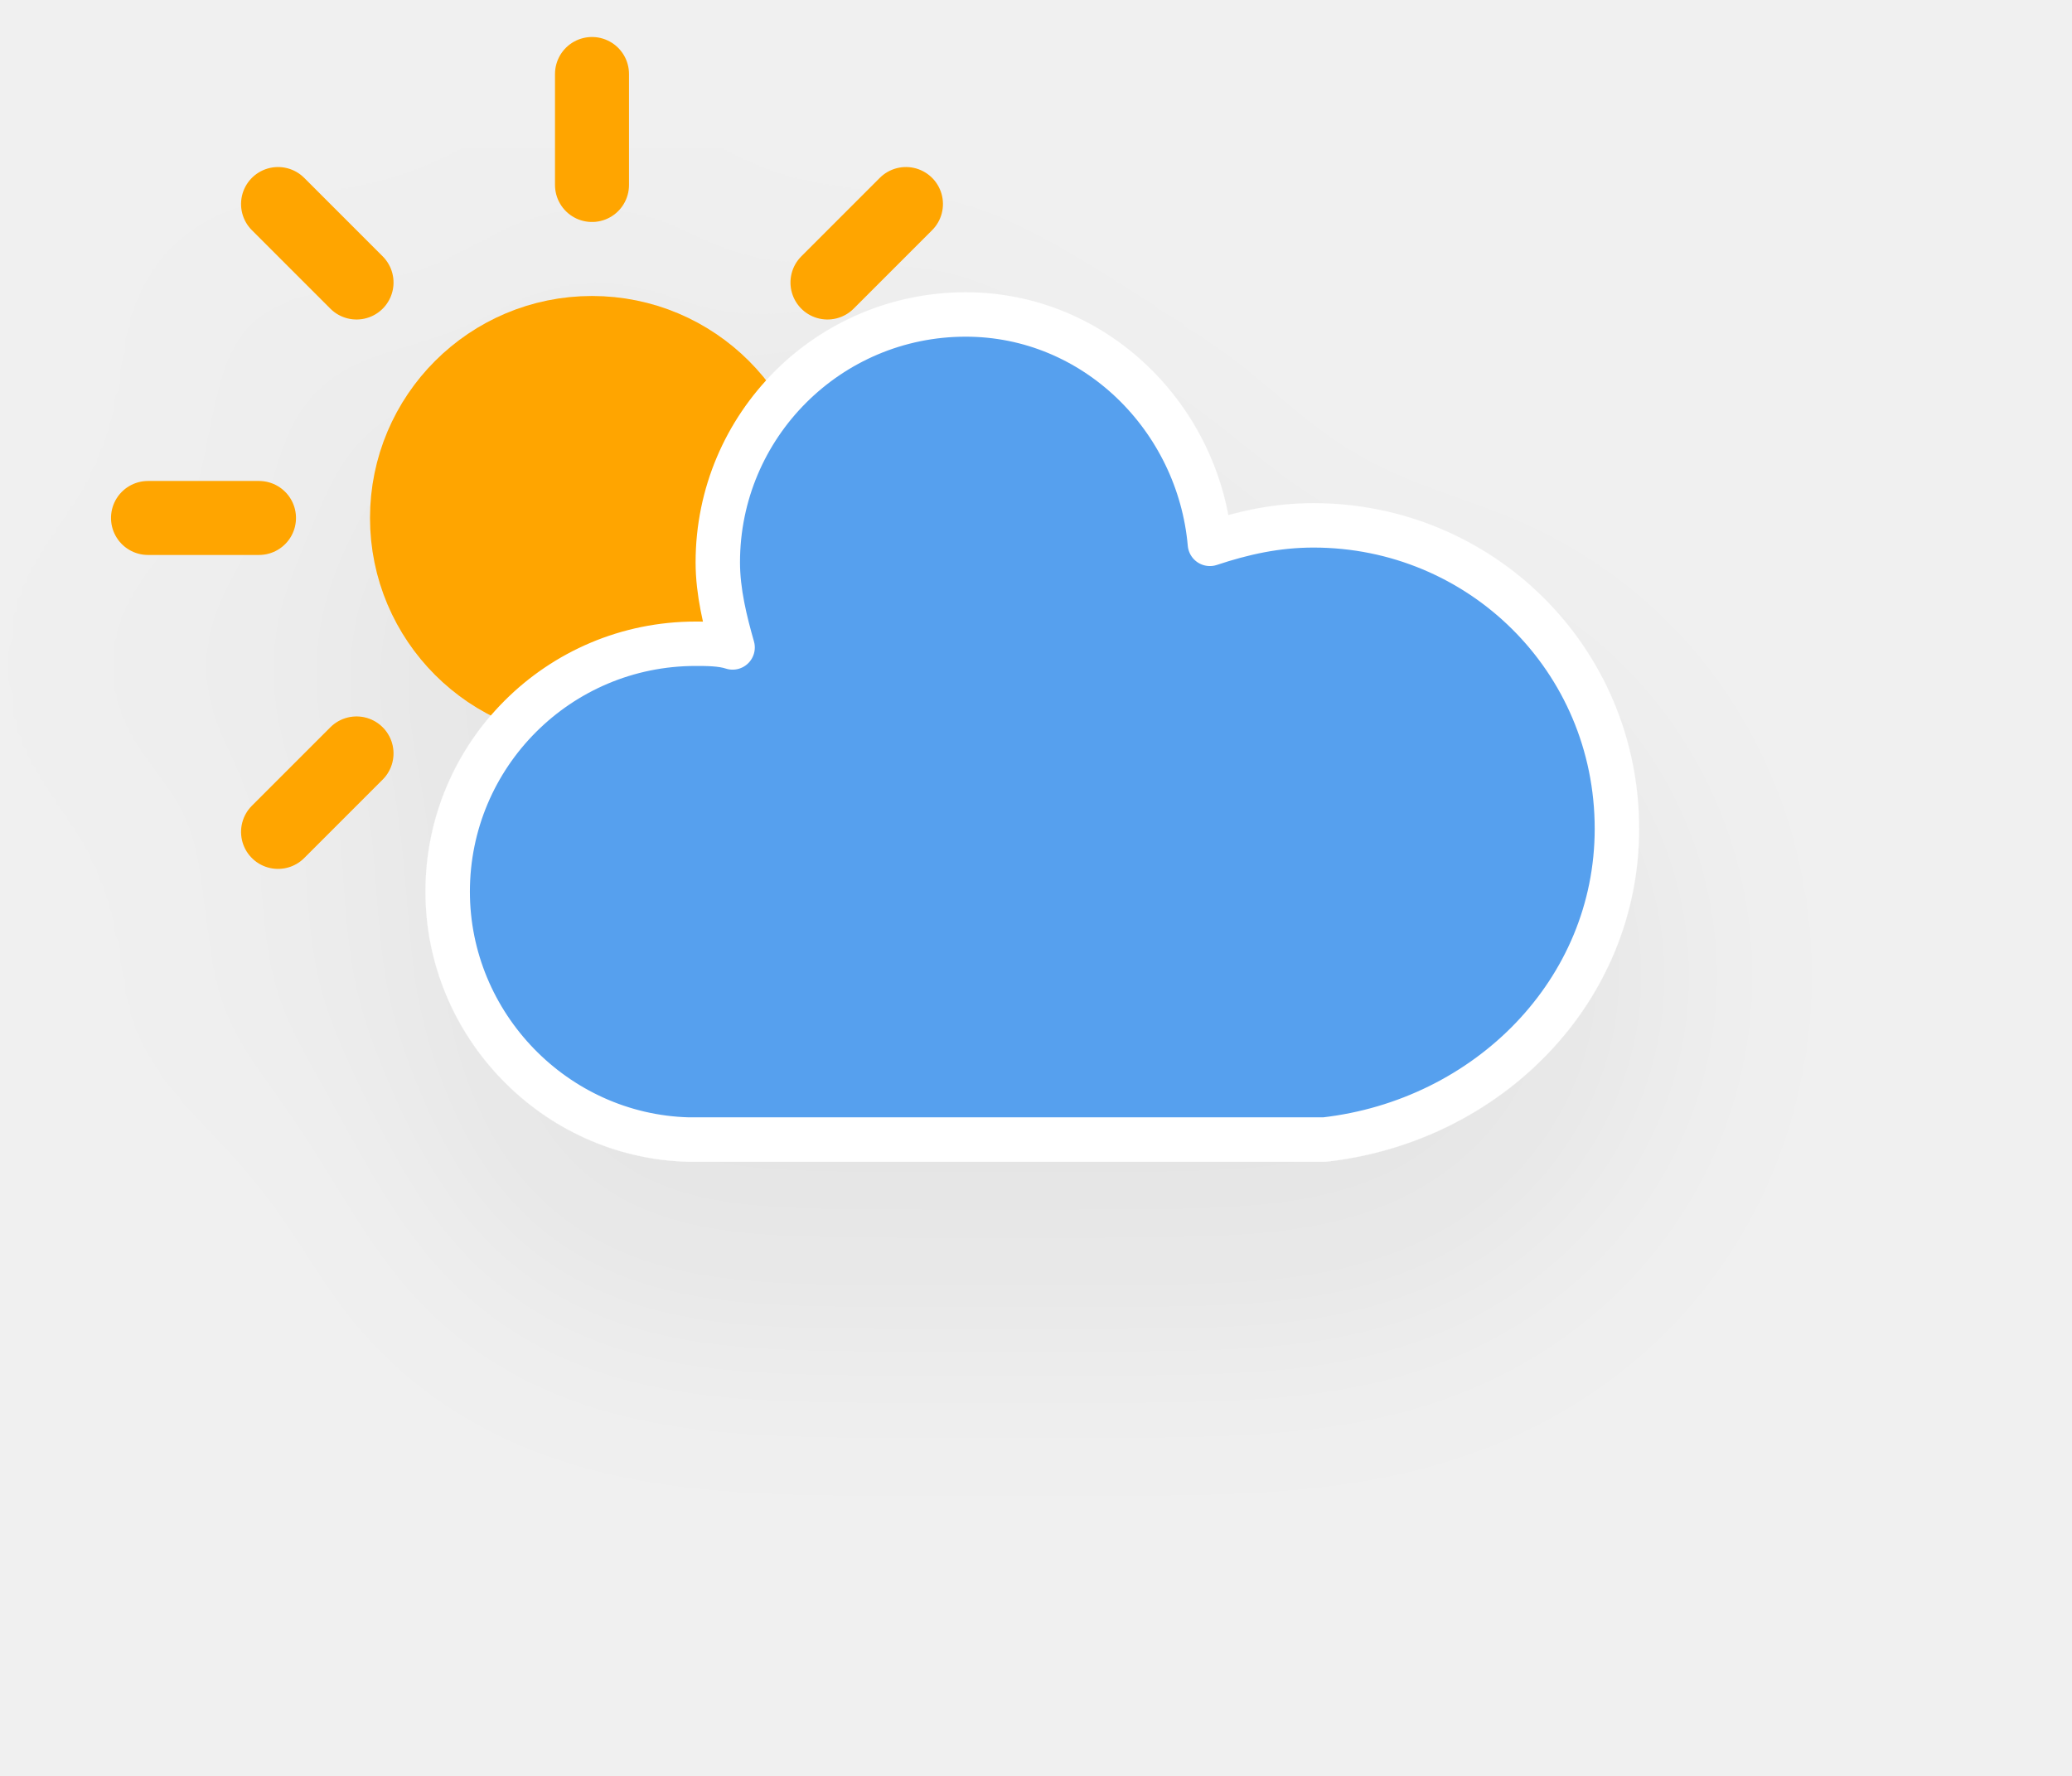
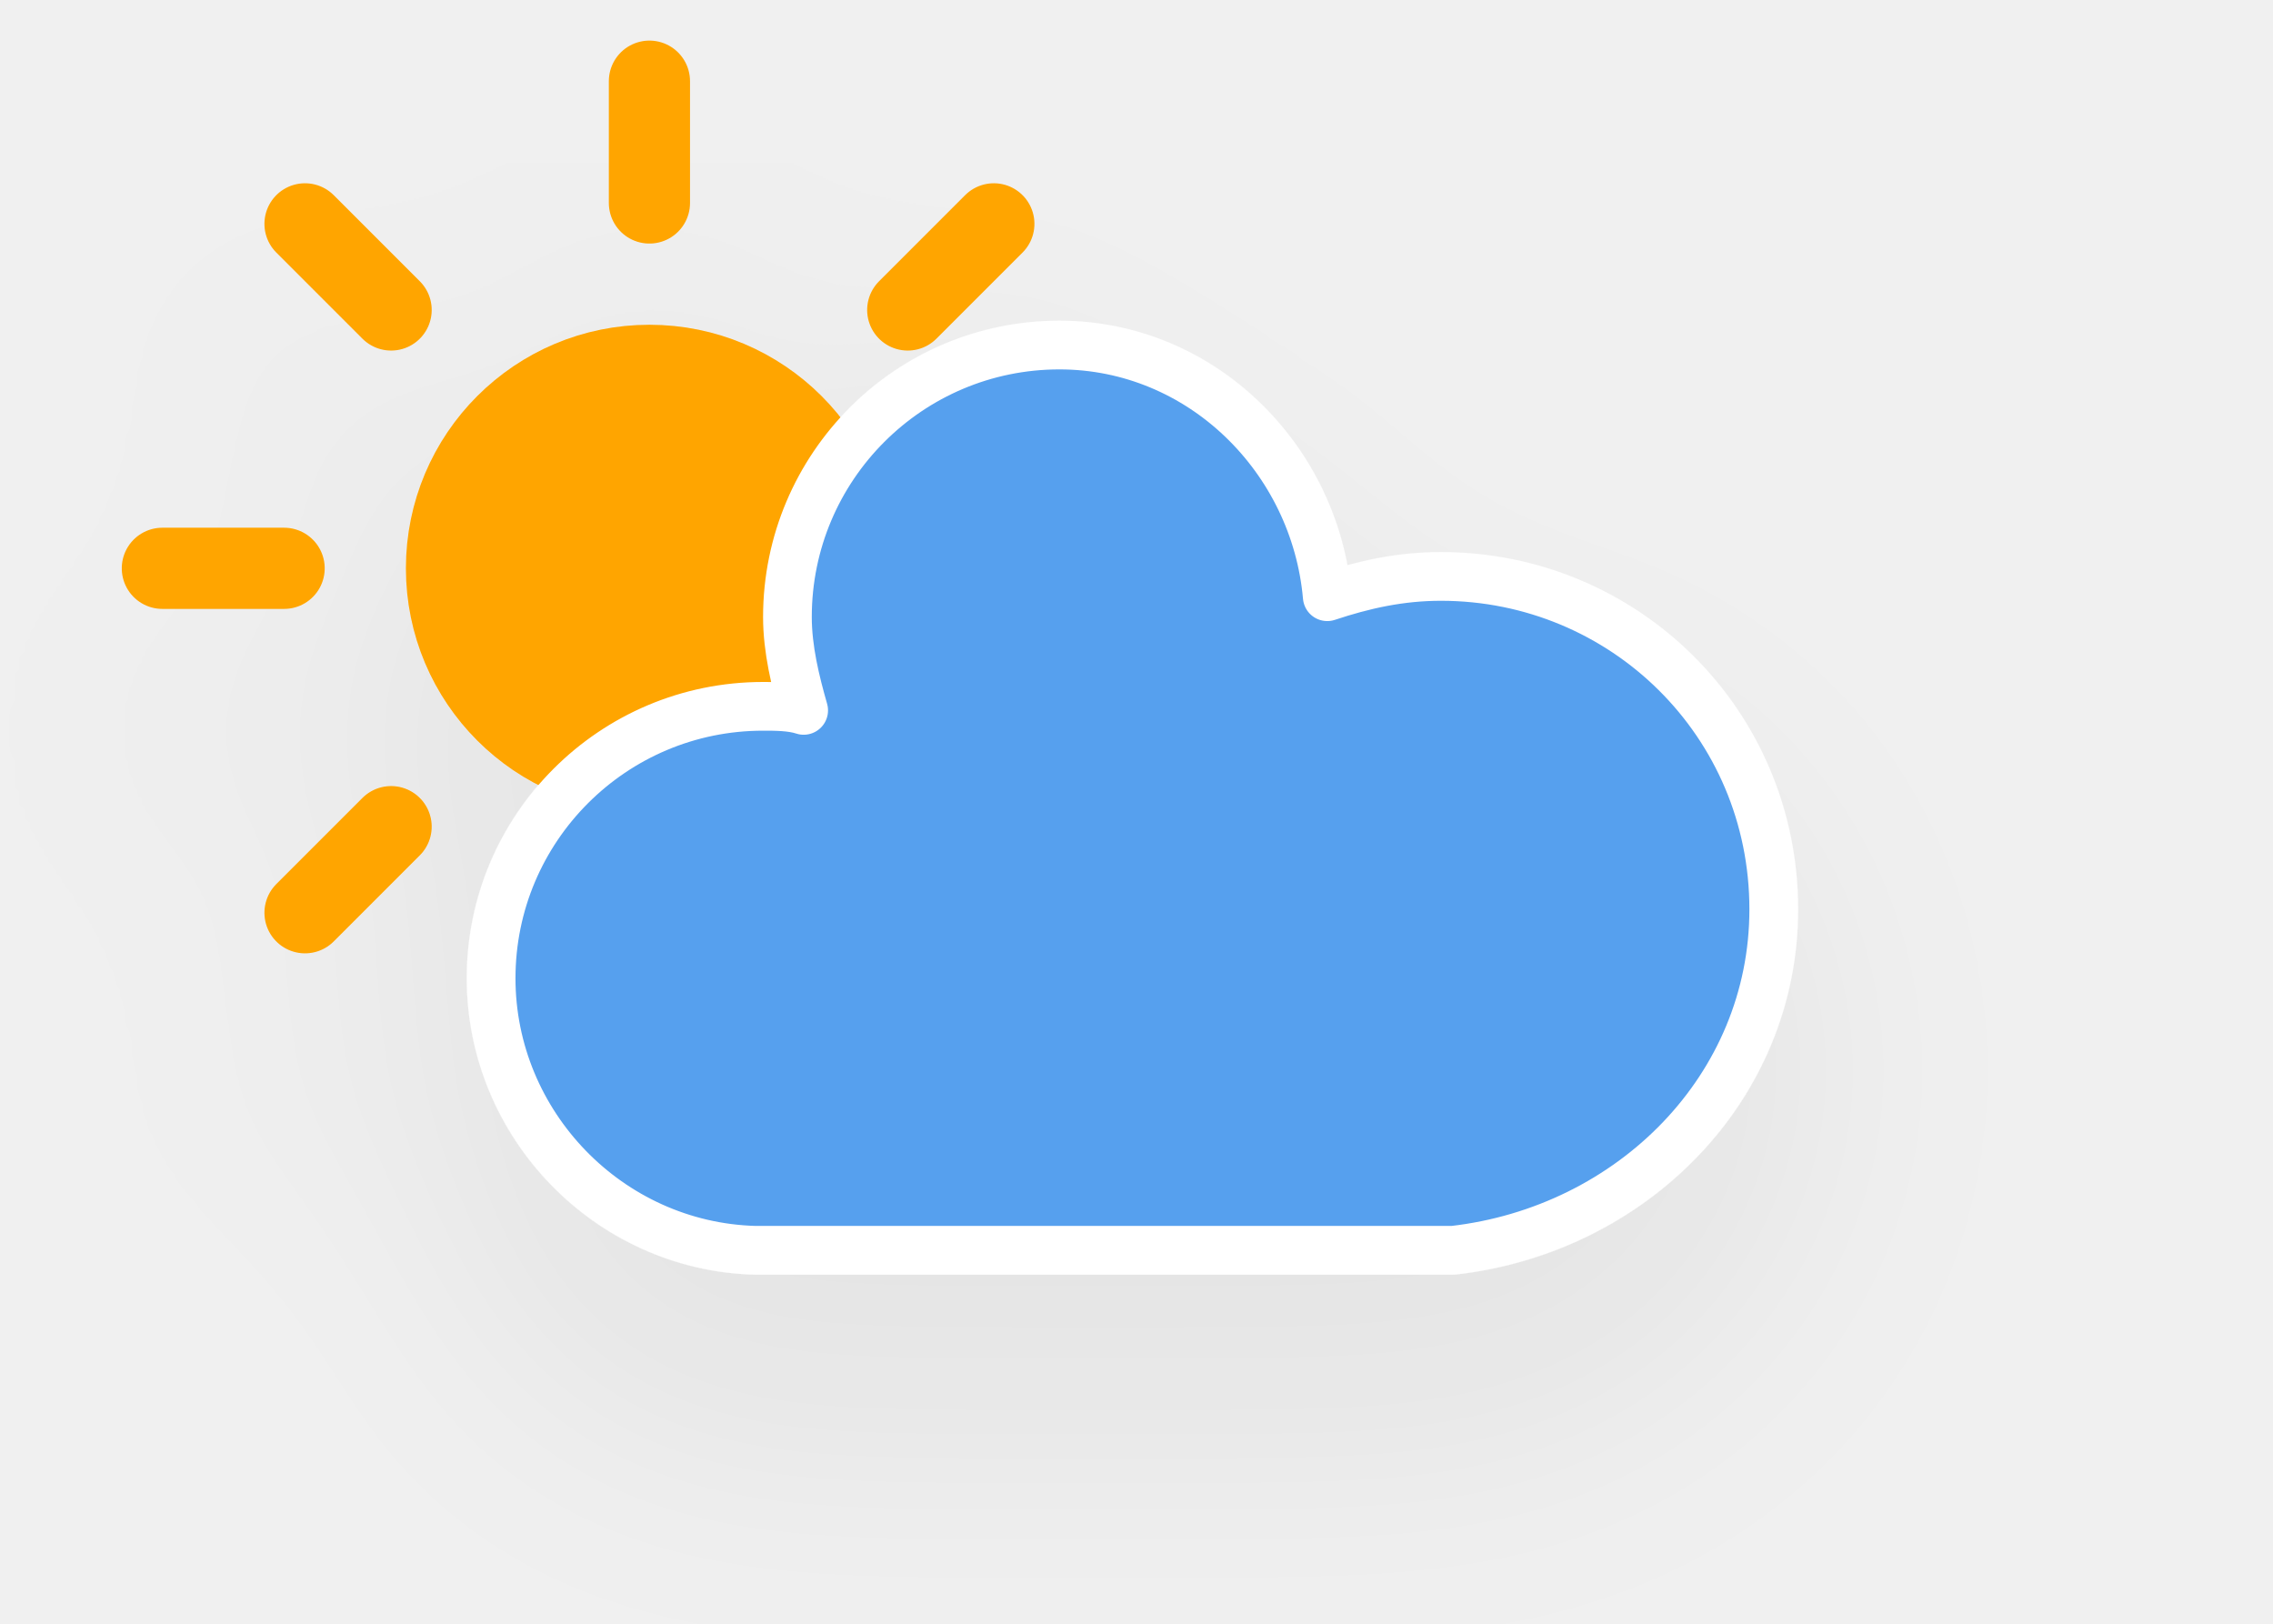
- <svg xmlns="http://www.w3.org/2000/svg" width="56" height="48" version="1.1">
+ <svg xmlns="http://www.w3.org/2000/svg" width="56" height="40" version="1.1">
  <defs>
    <filter id="blur" x="-.207" y="-.285" width="1.403" height="1.694">
      <feGaussianBlur in="SourceAlpha" stdDeviation="3" />
      <feOffset dx="0" dy="4" result="offsetblur" />
      <feComponentTransfer>
        <feFuncA slope="0.05" type="linear" />
      </feComponentTransfer>
      <feMerge>
        <feMergeNode />
        <feMergeNode in="SourceGraphic" />
      </feMerge>
    </filter>
    <style type="text/css">
      
      /*
** CLOUDS
*/
      @keyframes am-weather-cloud-2 {
        0% {
          -webkit-transform: translate(0px, 0px);
          -moz-transform: translate(0px, 0px);
          -ms-transform: translate(0px, 0px);
          transform: translate(0px, 0px);
        }

        50% {
          -webkit-transform: translate(2px, 0px);
          -moz-transform: translate(2px, 0px);
          -ms-transform: translate(2px, 0px);
          transform: translate(2px, 0px);
        }

        100% {
          -webkit-transform: translate(0px, 0px);
          -moz-transform: translate(0px, 0px);
          -ms-transform: translate(0px, 0px);
          transform: translate(0px, 0px);
        }
      }

      .am-weather-cloud-2 {
        -webkit-animation-name: am-weather-cloud-2;
        -moz-animation-name: am-weather-cloud-2;
        animation-name: am-weather-cloud-2;
        -webkit-animation-duration: 3s;
        -moz-animation-duration: 3s;
        animation-duration: 3s;
        -webkit-animation-timing-function: linear;
        -moz-animation-timing-function: linear;
        animation-timing-function: linear;
        -webkit-animation-iteration-count: infinite;
        -moz-animation-iteration-count: infinite;
        animation-iteration-count: infinite;
      }

      /*
** SUN
*/
      @keyframes am-weather-sun {
        0% {
          -webkit-transform: rotate(0deg);
          -moz-transform: rotate(0deg);
          -ms-transform: rotate(0deg);
          transform: rotate(0deg);
        }

        100% {
          -webkit-transform: rotate(360deg);
          -moz-transform: rotate(360deg);
          -ms-transform: rotate(360deg);
          transform: rotate(360deg);
        }
      }

      .am-weather-sun {
        -webkit-animation-name: am-weather-sun;
        -moz-animation-name: am-weather-sun;
        -ms-animation-name: am-weather-sun;
        animation-name: am-weather-sun;
        -webkit-animation-duration: 9s;
        -moz-animation-duration: 9s;
        -ms-animation-duration: 9s;
        animation-duration: 9s;
        -webkit-animation-timing-function: linear;
        -moz-animation-timing-function: linear;
        -ms-animation-timing-function: linear;
        animation-timing-function: linear;
        -webkit-animation-iteration-count: infinite;
        -moz-animation-iteration-count: infinite;
        -ms-animation-iteration-count: infinite;
        animation-iteration-count: infinite;
      }

      @keyframes am-weather-sun-shiny {
        0% {
          stroke-dasharray: 3px 10px;
          stroke-dashoffset: 0px;
        }

        50% {
          stroke-dasharray: 0.1px 10px;
          stroke-dashoffset: -1px;
        }

        100% {
          stroke-dasharray: 3px 10px;
          stroke-dashoffset: 0px;
        }
      }

      .am-weather-sun-shiny line {
        -webkit-animation-name: am-weather-sun-shiny;
        -moz-animation-name: am-weather-sun-shiny;
        -ms-animation-name: am-weather-sun-shiny;
        animation-name: am-weather-sun-shiny;
        -webkit-animation-duration: 2s;
        -moz-animation-duration: 2s;
        -ms-animation-duration: 2s;
        animation-duration: 2s;
        -webkit-animation-timing-function: linear;
        -moz-animation-timing-function: linear;
        -ms-animation-timing-function: linear;
        animation-timing-function: linear;
        -webkit-animation-iteration-count: infinite;
        -moz-animation-iteration-count: infinite;
        -ms-animation-iteration-count: infinite;
        animation-iteration-count: infinite;
      }
      
    </style>
  </defs>
  <g transform="translate(16,-2)" filter="url(#blur)">
    <g transform="translate(0,16)">
      <g class="am-weather-sun" style="-moz-animation-duration:9s;-moz-animation-iteration-count:infinite;-moz-animation-name:am-weather-sun;-moz-animation-timing-function:linear;-ms-animation-duration:9s;-ms-animation-iteration-count:infinite;-ms-animation-name:am-weather-sun;-ms-animation-timing-function:linear;-webkit-animation-duration:9s;-webkit-animation-iteration-count:infinite;-webkit-animation-name:am-weather-sun;-webkit-animation-timing-function:linear">
        <line transform="translate(0,9)" y2="3" fill="none" stroke="#ffa500" stroke-linecap="round" stroke-width="2" />
        <g transform="rotate(45)">
          <line transform="translate(0,9)" y2="3" fill="none" stroke="#ffa500" stroke-linecap="round" stroke-width="2" />
        </g>
        <g transform="rotate(90)">
          <line transform="translate(0,9)" y2="3" fill="none" stroke="#ffa500" stroke-linecap="round" stroke-width="2" />
        </g>
        <g transform="rotate(135)">
          <line transform="translate(0,9)" y2="3" fill="none" stroke="#ffa500" stroke-linecap="round" stroke-width="2" />
        </g>
        <g transform="scale(-1)">
          <line transform="translate(0,9)" y2="3" fill="none" stroke="#ffa500" stroke-linecap="round" stroke-width="2" />
        </g>
        <g transform="rotate(225)">
          <line transform="translate(0,9)" y2="3" fill="none" stroke="#ffa500" stroke-linecap="round" stroke-width="2" />
        </g>
        <g transform="rotate(-90)">
          <line transform="translate(0,9)" y2="3" fill="none" stroke="#ffa500" stroke-linecap="round" stroke-width="2" />
        </g>
        <g transform="rotate(-45)">
          <line transform="translate(0,9)" y2="3" fill="none" stroke="#ffa500" stroke-linecap="round" stroke-width="2" />
        </g>
      </g>
      <circle r="5" fill="#ffa500" stroke="#ffa500" stroke-width="2" />
    </g>
    <g class="am-weather-cloud-3" style="-moz-animation-duration:3s;-moz-animation-iteration-count:infinite;-moz-animation-name:am-weather-cloud-2;-moz-animation-timing-function:linear;-webkit-animation-duration:3s;-webkit-animation-iteration-count:infinite;-webkit-animation-name:am-weather-cloud-2;-webkit-animation-timing-function:linear">
      <path transform="translate(-20,-11)" d="m47.7 35.4c0-4.6-3.7-8.2-8.2-8.2-1 0-1.9 0.2-2.8 0.5-0.3-3.4-3.1-6.2-6.6-6.2-3.7 0-6.7 3-6.7 6.7 0 0.8 0.2 1.6 0.4 2.3-0.3-0.1-0.7-0.1-1-0.1-3.7 0-6.7 3-6.7 6.7 0 3.6 2.9 6.6 6.5 6.7h17.2c4.4-0.5 7.9-4 7.9-8.4z" fill="#57a0ee" stroke="#fff" stroke-linejoin="round" stroke-width="1.2" />
    </g>
  </g>
</svg>
